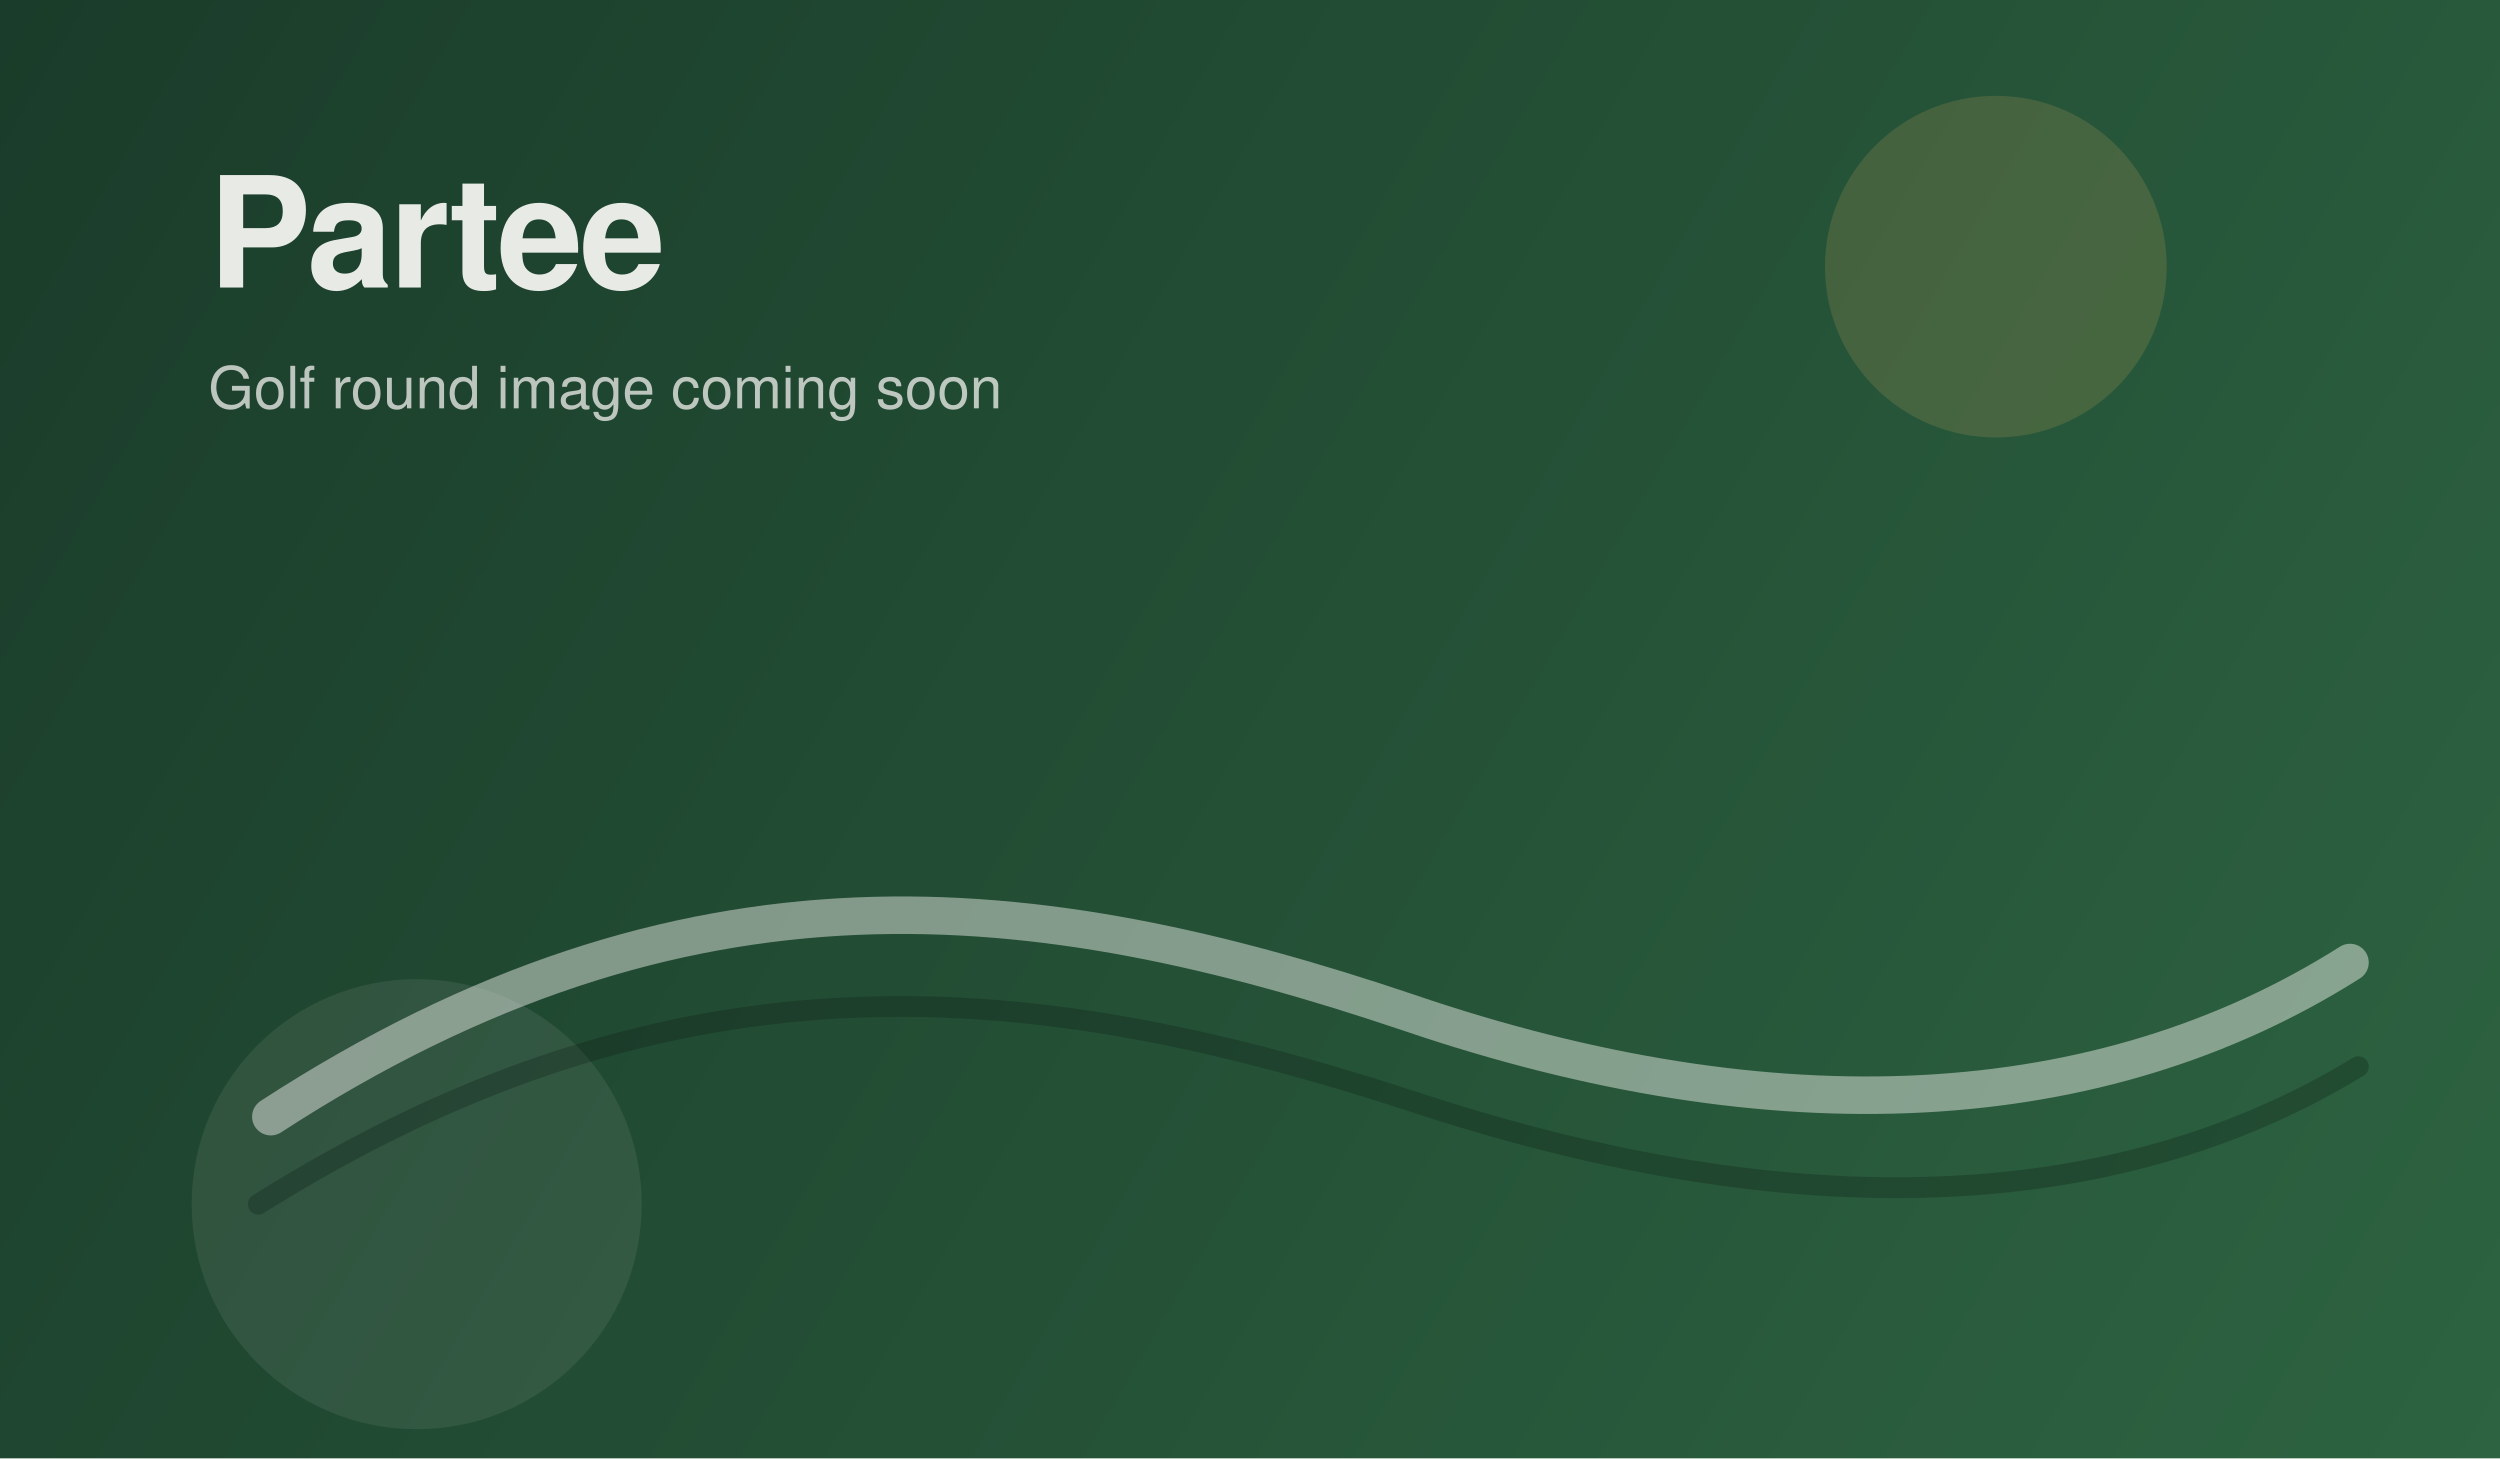
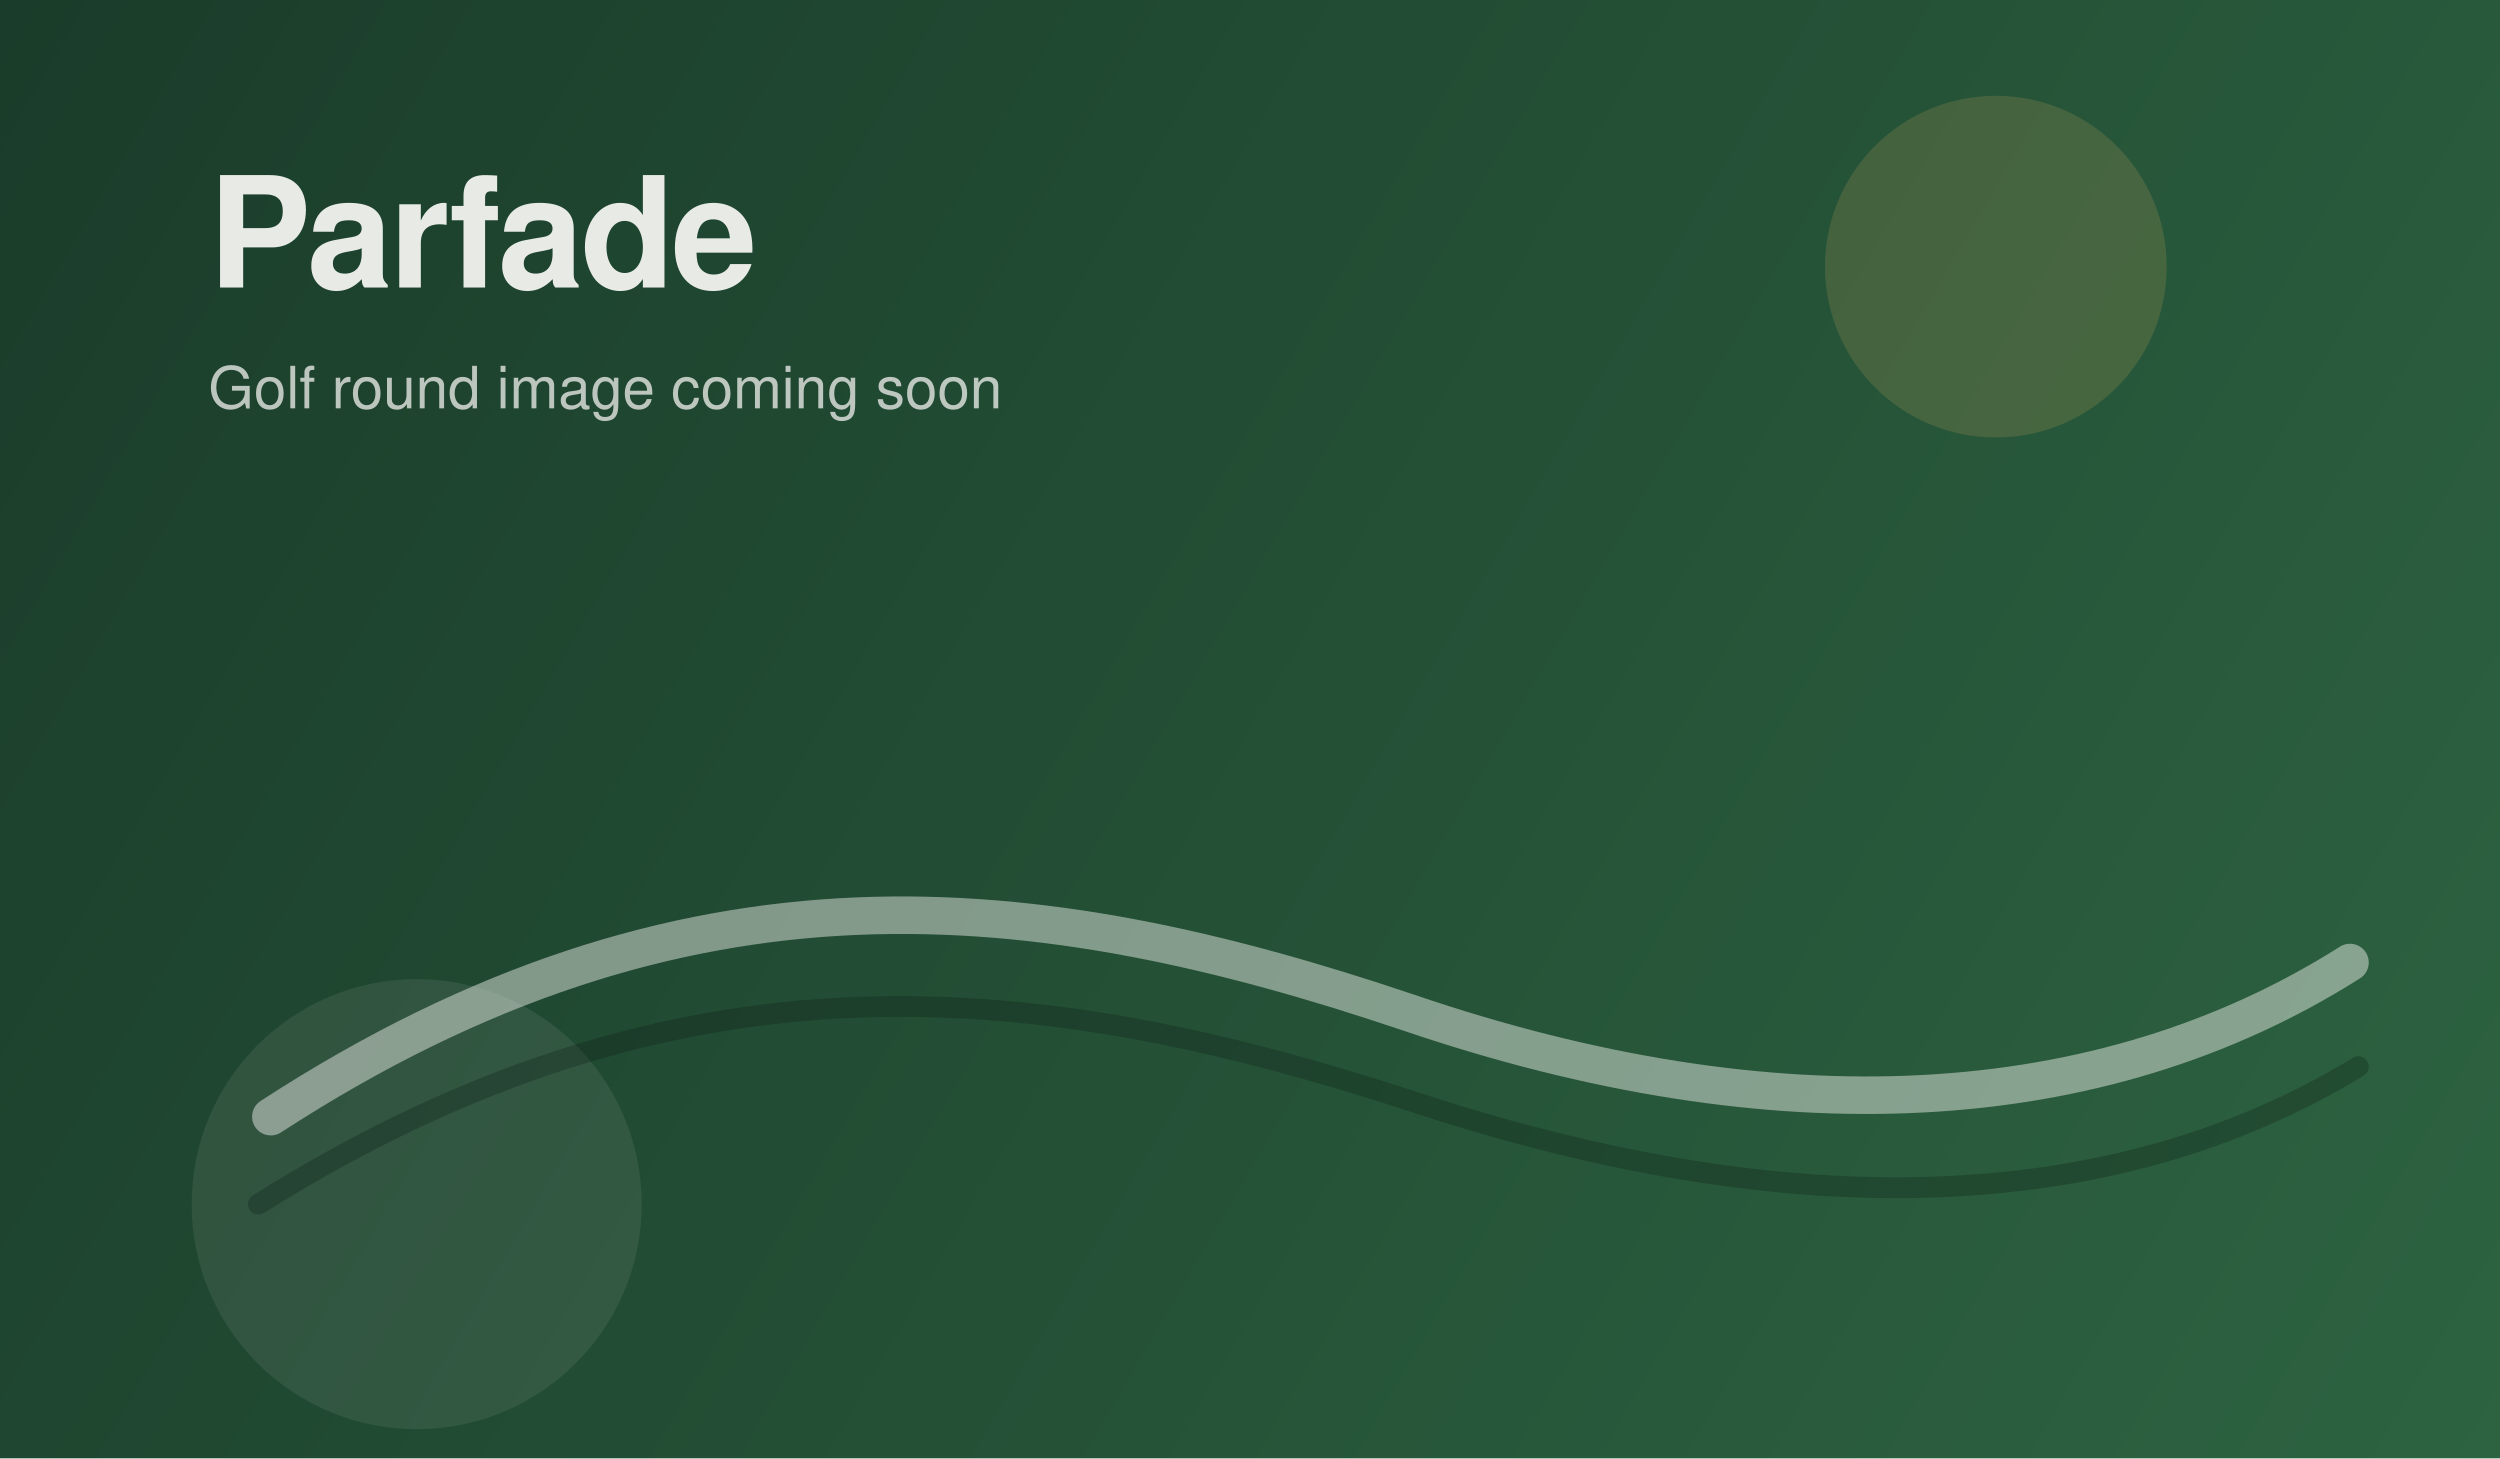
<svg xmlns="http://www.w3.org/2000/svg" width="1200" height="700" viewBox="0 0 1200 700" fill="none">
  <defs>
    <linearGradient id="bg" x1="0" y1="0" x2="1200" y2="700" gradientUnits="userSpaceOnUse">
      <stop stop-color="#1A3C2A" />
      <stop offset="1" stop-color="#2D6341" />
    </linearGradient>
  </defs>
  <rect width="1200" height="700" fill="url(#bg)" />
  <circle cx="958" cy="128" r="82" fill="#C4A35A" fill-opacity="0.2" />
  <circle cx="200" cy="578" r="108" fill="#FAF8F5" fill-opacity="0.08" />
  <path d="M130 536C330 406 498 426 676 486C852 546 1008 538 1128 462" stroke="#FAF8F5" stroke-opacity="0.45" stroke-width="18" stroke-linecap="round" />
  <path d="M124 578C328 450 500 470 682 530C860 588 1014 584 1132 512" stroke="#0B1A12" stroke-opacity="0.28" stroke-width="10" stroke-linecap="round" />
  <text x="100" y="138" fill="#FAF8F5" fill-opacity="0.92" font-family="-apple-system,BlinkMacSystemFont,'SF Pro Display',Helvetica,Arial,sans-serif" font-size="74" font-weight="700" letter-spacing="-1.5">
-     Partee
+     Parfade
  </text>
  <text x="100" y="196" fill="#FAF8F5" fill-opacity="0.72" font-family="-apple-system,BlinkMacSystemFont,'SF Pro Text',Helvetica,Arial,sans-serif" font-size="28" font-weight="500">
    Golf round image coming soon
  </text>
</svg>
